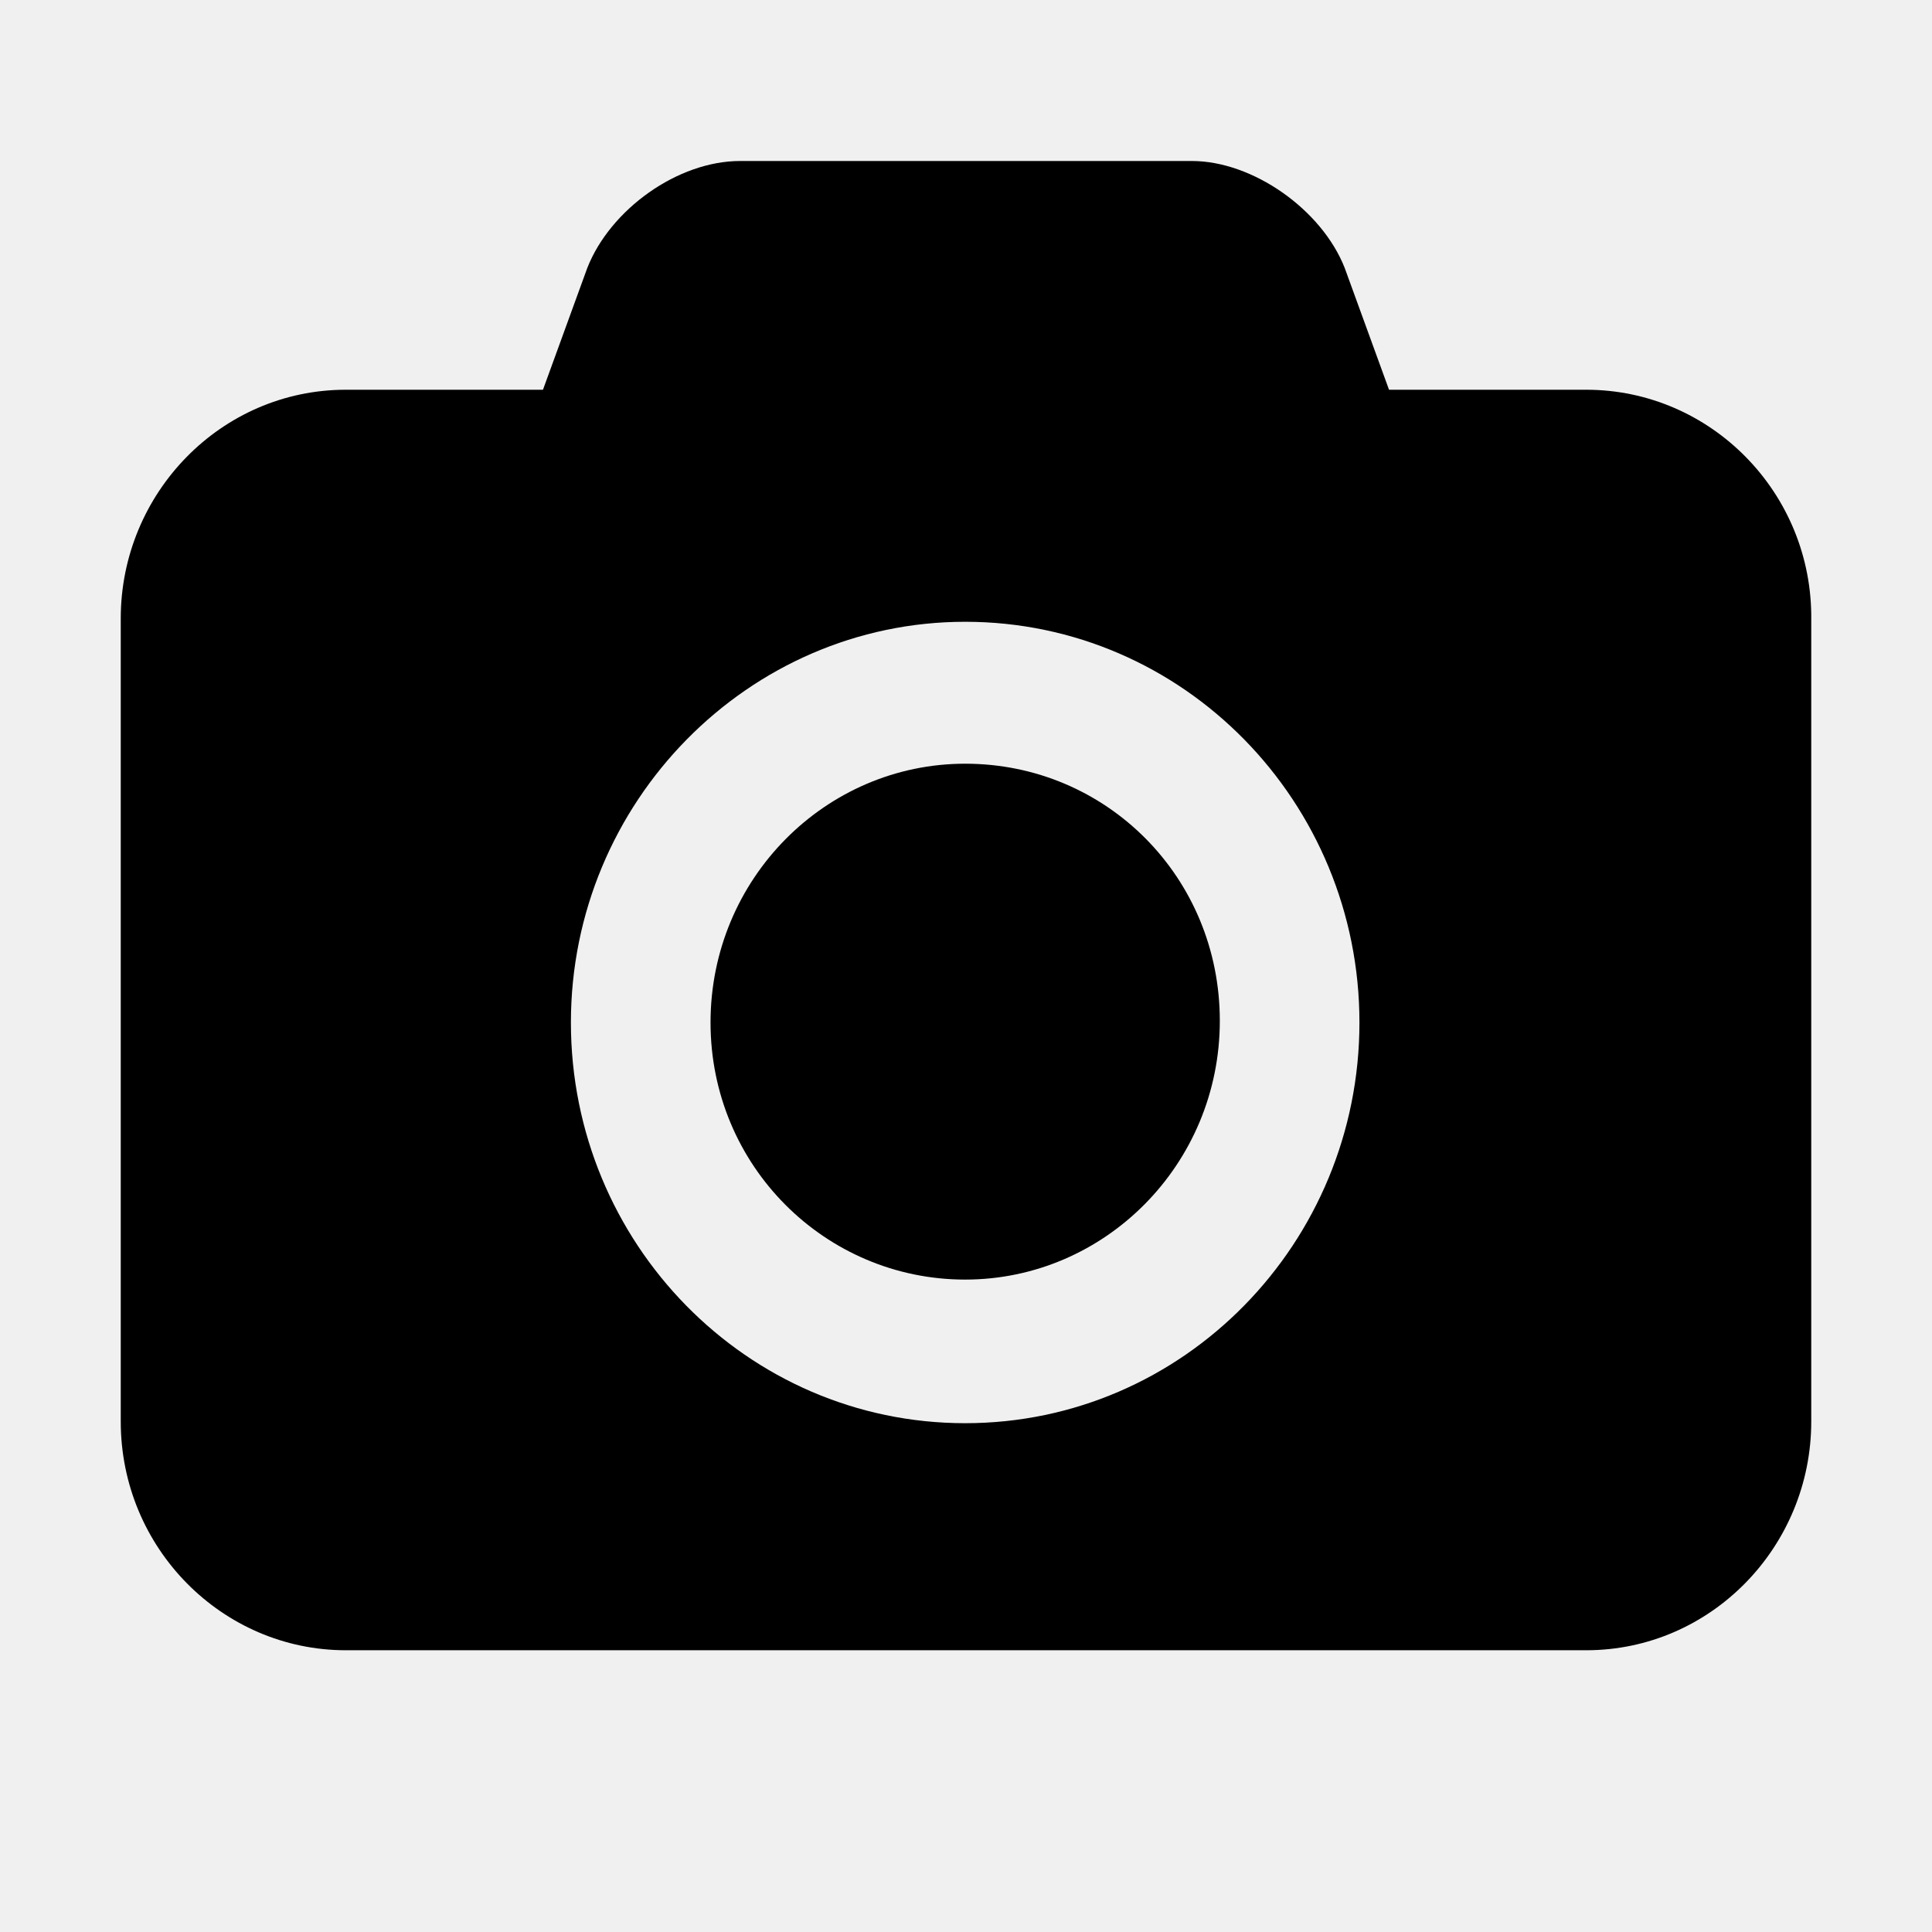
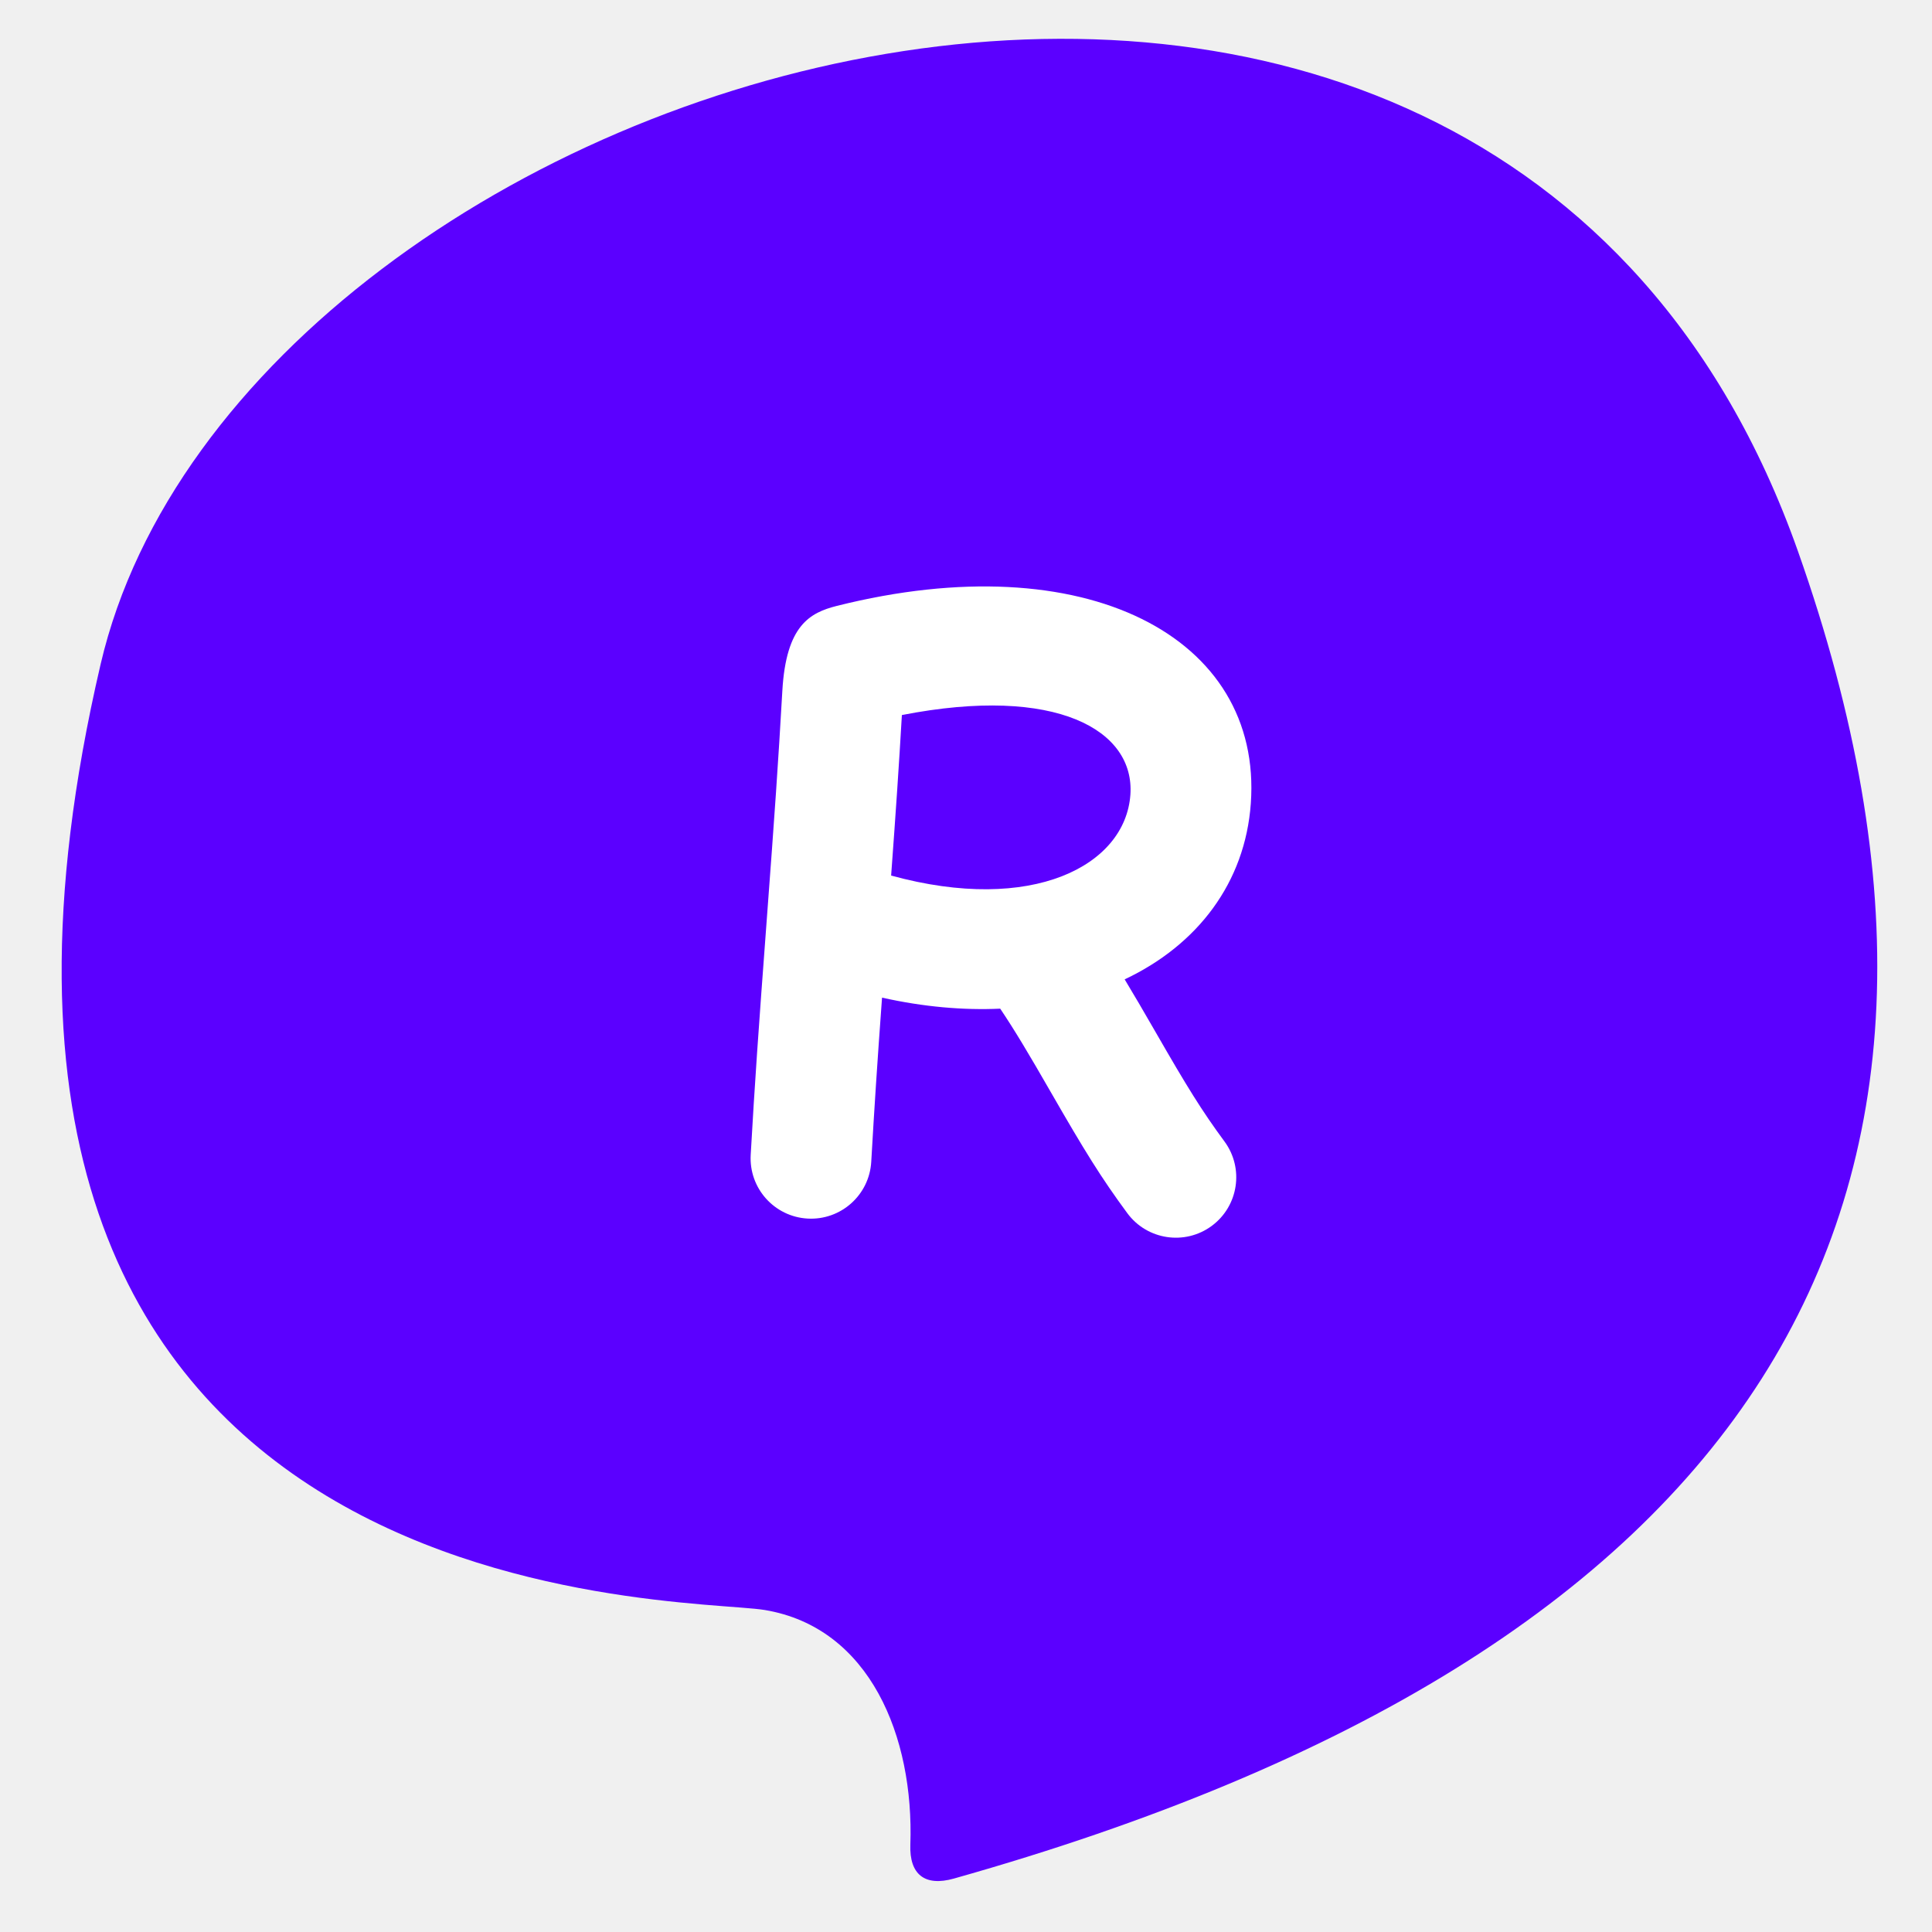
- <svg xmlns="http://www.w3.org/2000/svg" width="48" height="48" viewBox="0 0 48 48">
-   <path fill="#000" fill-rule="nonzero" d="M23.98 18.974c-3.47 0-6.327 2.862-6.327 6.43 0 3.567 2.857 6.387 6.326 6.387 3.47 0 6.327-2.862 6.327-6.429s-2.816-6.388-6.327-6.388zm15.428-9.291H34.51l-1.102-3.028C32.836 5.203 31.122 4 29.612 4H18.388c-1.551 0-3.225 1.203-3.796 2.655L13.49 9.683H8.592C5.49 9.683 3 12.254 3 15.365v19.952C3 38.47 5.53 41 8.592 41h30.816C42.51 41 45 38.428 45 35.317v-19.91c.04-3.153-2.49-5.724-5.592-5.724zM23.979 35.359c-5.428 0-9.795-4.48-9.795-9.955 0-5.476 4.408-9.956 9.795-9.956 5.429 0 9.796 4.48 9.796 9.956 0 5.475-4.367 9.955-9.796 9.955z" />
+ <svg xmlns="http://www.w3.org/2000/svg" width="48px" height="48px" viewBox="0 0 48 48" version="1.1">
+   <g stroke="none" stroke-width="1" fill="none" fill-rule="evenodd">
+     <path d="M45.672,31.198 C51.216,7.438 31.241,8.043 29.172,7.698 C26.556,7.262 25.461,4.545 25.555,1.867 C25.581,1.129 25.197,0.821 24.472,1.026 C4.709,6.597 -2.298,17.595 3.503,34.004 C11.172,55.698 42.172,46.198 45.672,31.198 Z" id="Shape" fill="#5B00FF" fill-rule="nonzero" transform="translate(24.08614, 23.84906) scale(-1, -1) translate(-24.08614, -23.84906) " />
+     <g stroke-width="1" fill-rule="evenodd" transform="translate(18, 14)" fill="#FFFFFF">
+       <path d="M3.914,10.786 C3.794,12.428 3.725,13.487 3.646,14.863 C3.599,15.69 2.891,16.322 2.064,16.275 C1.237,16.228 0.604,15.52 0.651,14.692 C0.754,12.881 0.843,11.613 1.046,8.902 C1.248,6.207 1.335,4.953 1.437,3.165 C1.53,1.53 2.127,1.221 2.792,1.053 C8.961,-0.495 13.374,1.819 13.076,5.963 C12.935,7.929 11.754,9.477 9.942,10.332 C10.164,10.699 10.41,11.12 10.711,11.643 C11.491,13 11.859,13.596 12.422,14.36 C12.913,15.027 12.771,15.966 12.104,16.458 C11.437,16.949 10.498,16.807 10.007,16.14 C9.357,15.258 8.944,14.589 8.11,13.139 C7.554,12.171 7.207,11.591 6.85,11.06 C5.93,11.102 4.943,11.016 3.914,10.786 Z M4.14,7.753 C7.652,8.717 9.957,7.505 10.084,5.747 C10.199,4.147 8.257,3.014 4.407,3.765 C4.333,5.039 4.261,6.107 4.14,7.753 Z" id="Combined-Shape" fill-rule="nonzero" />
+     </g>
+   </g>
</svg>
